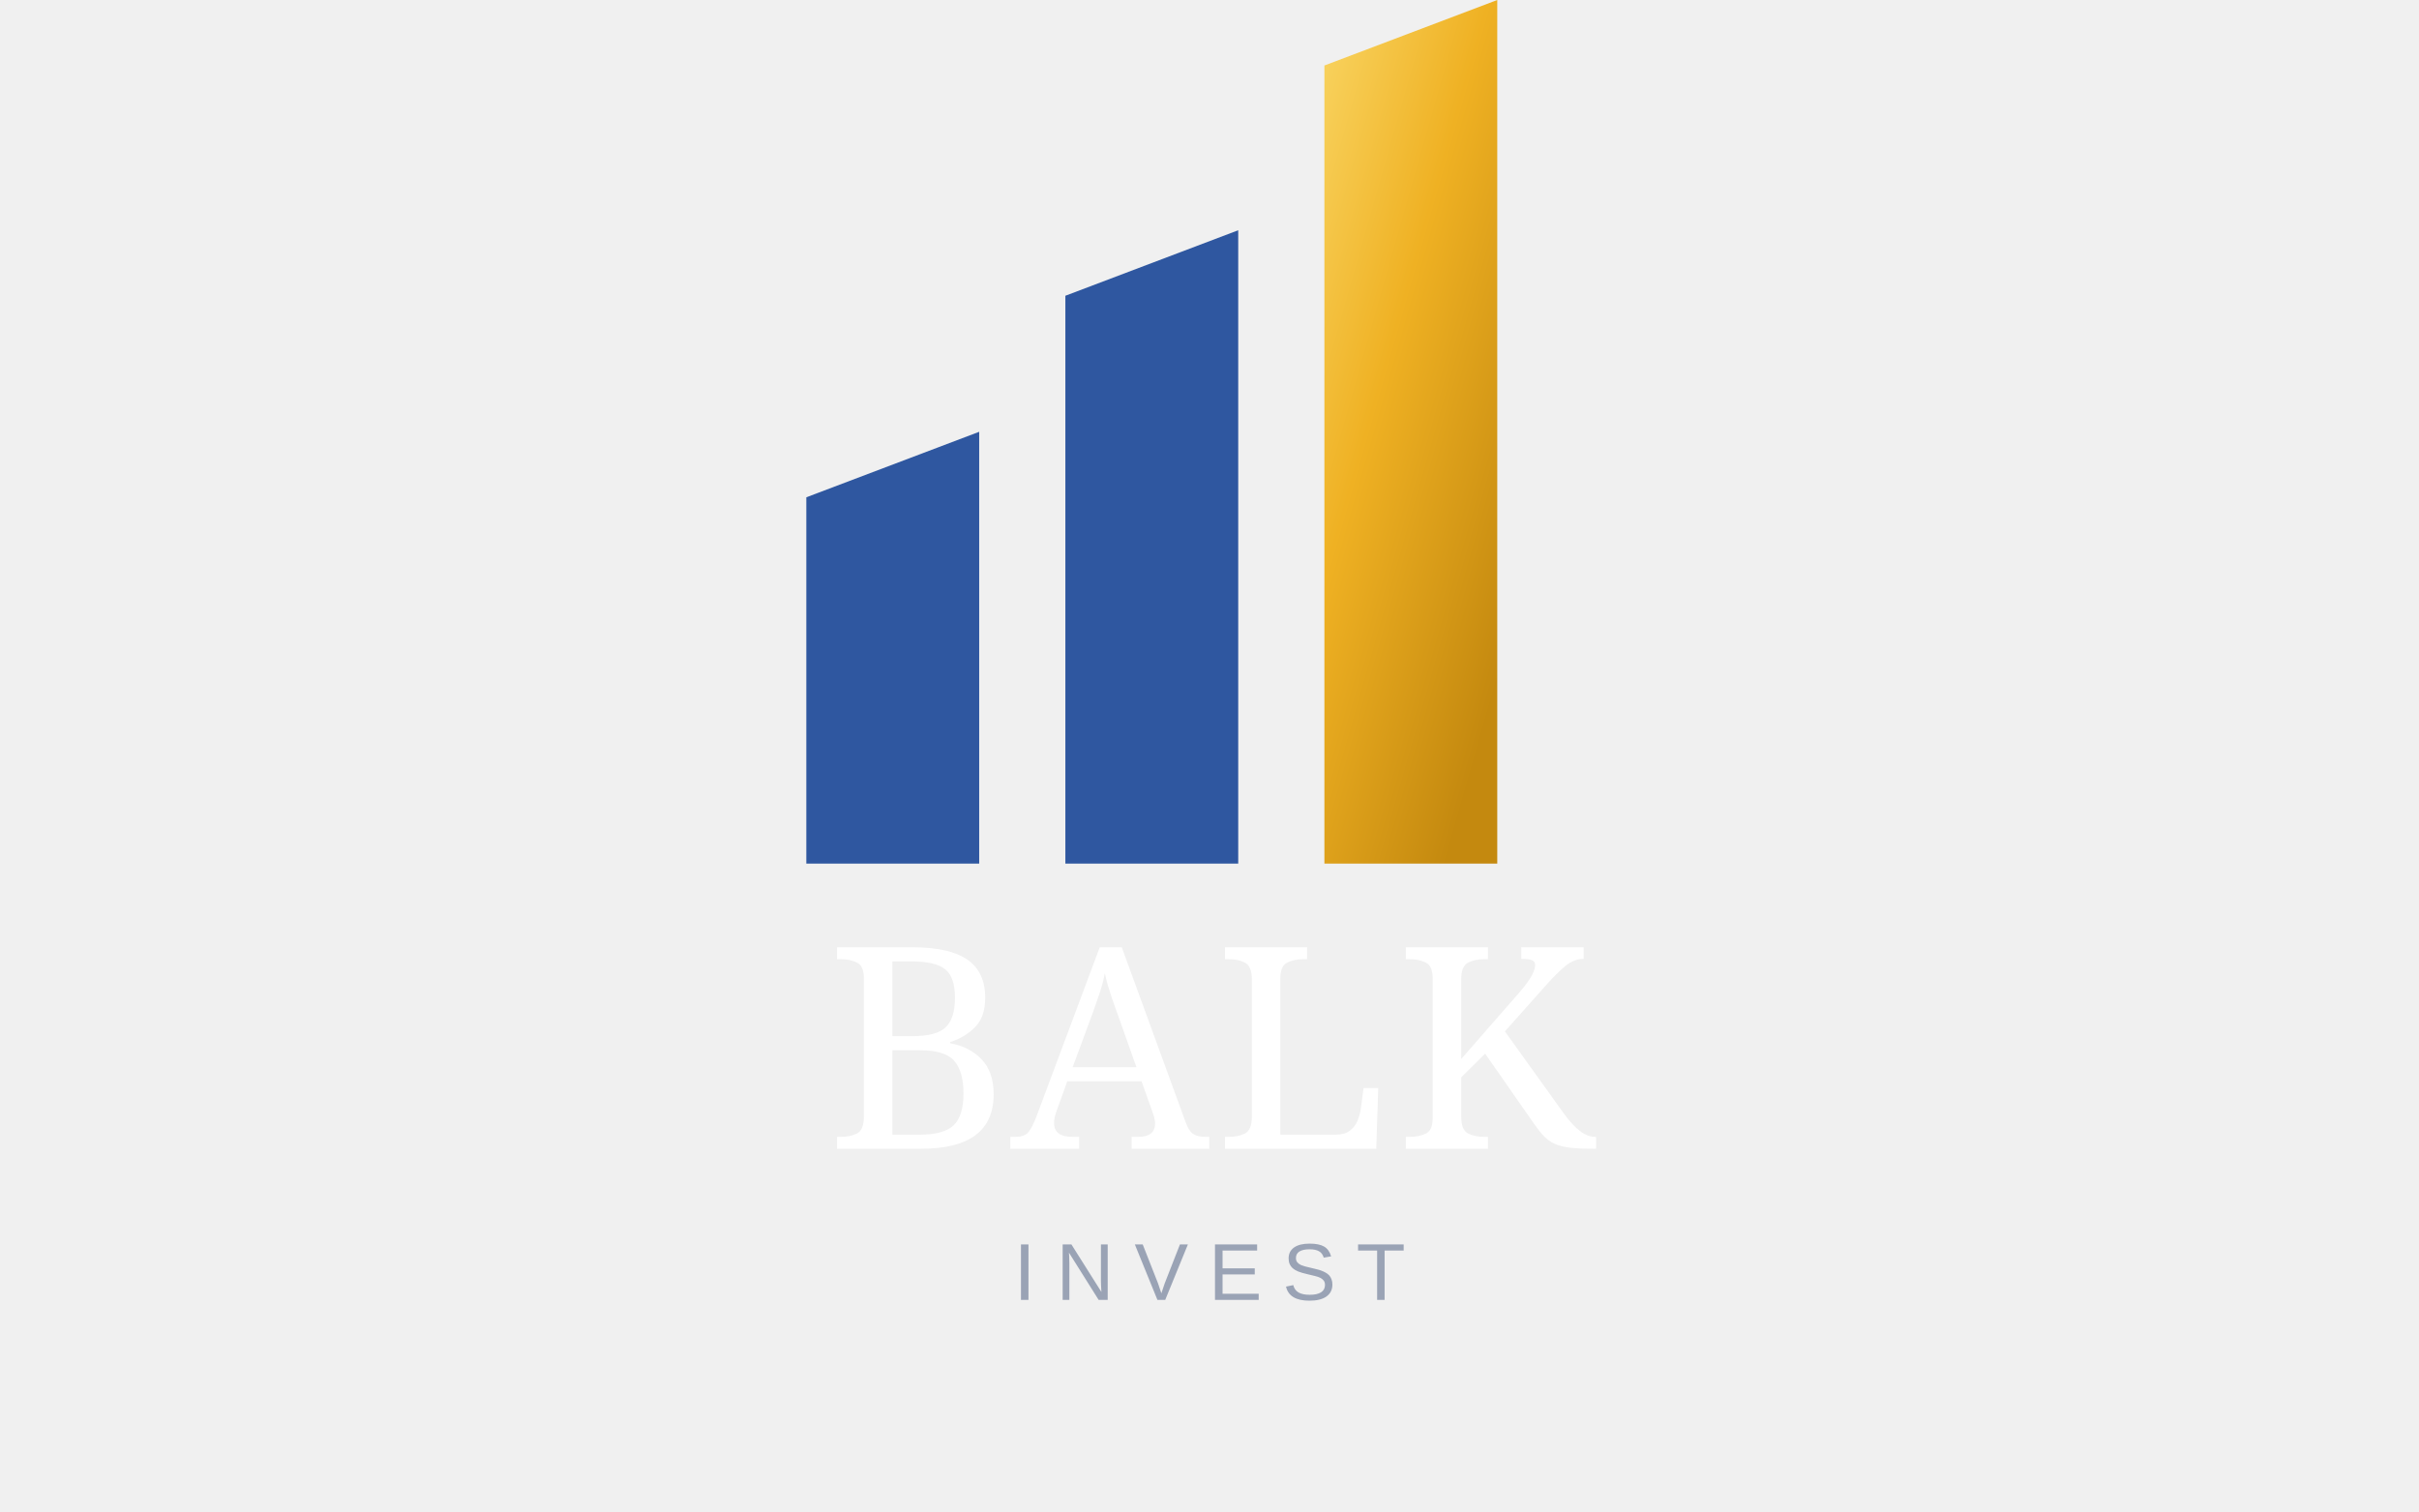
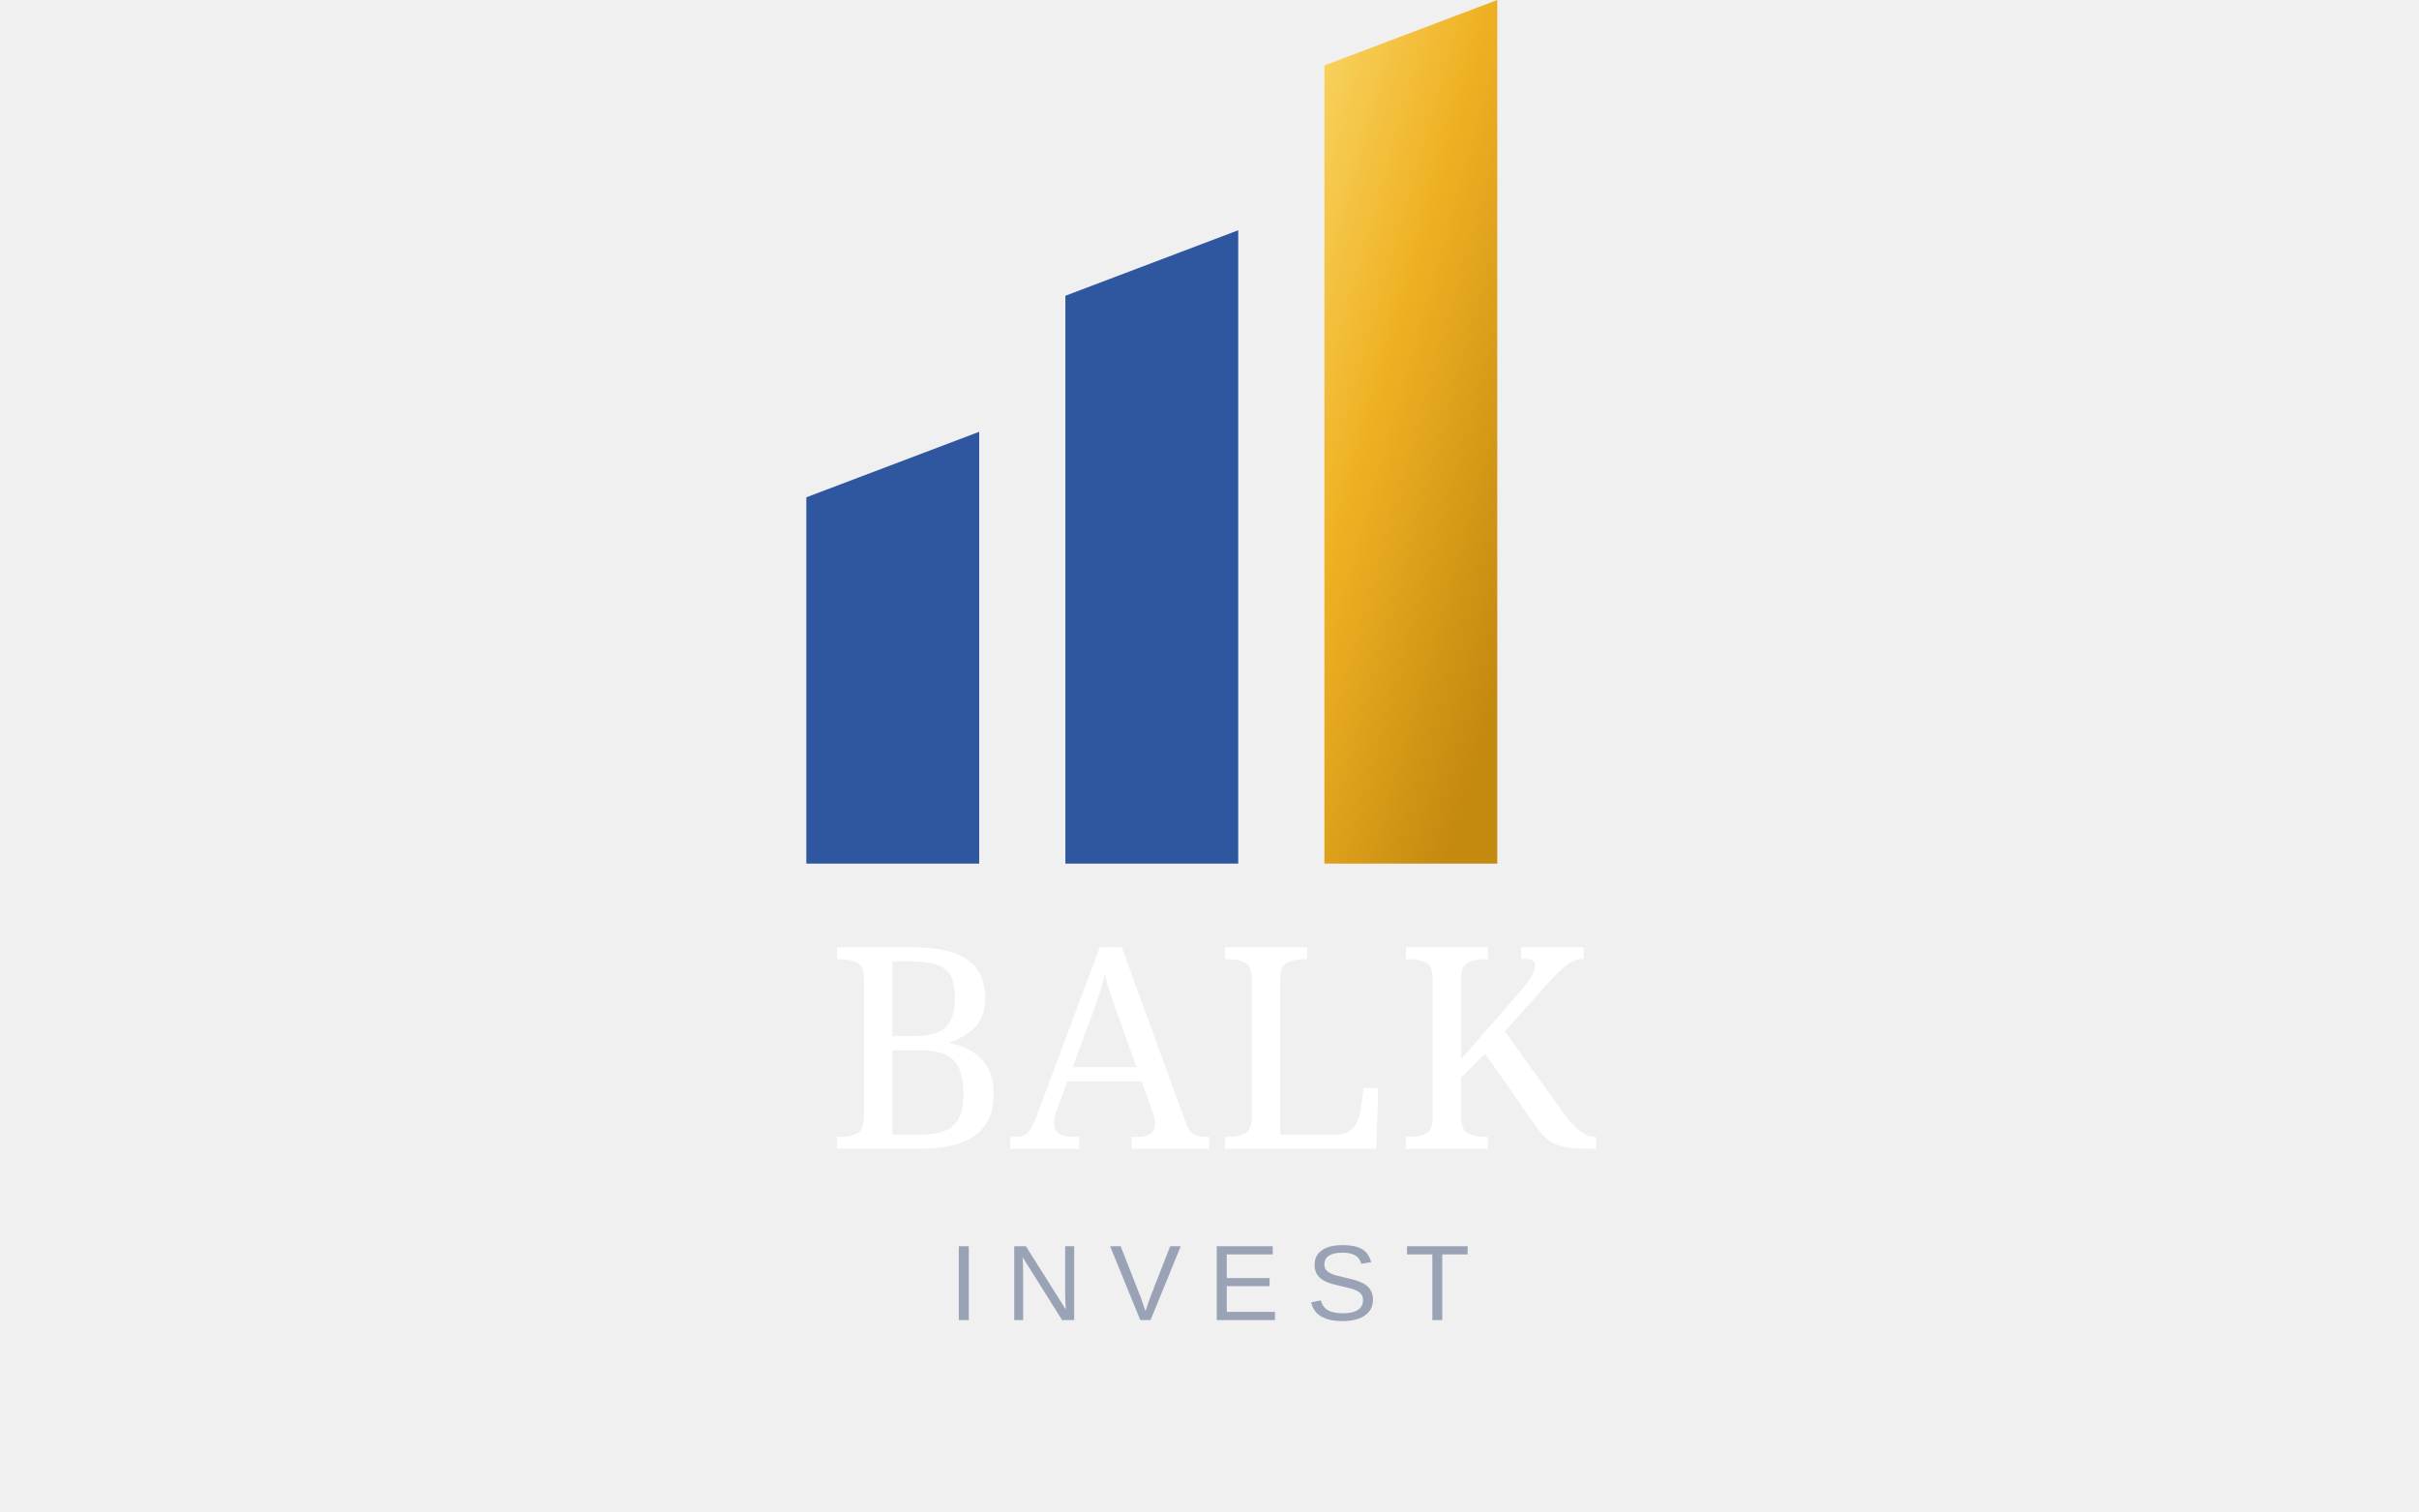
<svg xmlns="http://www.w3.org/2000/svg" width="480" height="300" viewBox="0 0 480 300">
  <defs>
    <linearGradient id="goldgrad" x1="0%" y1="0%" x2="70%" y2="100%">
      <stop offset="0%" stop-color="#F9D563" />
      <stop offset="45%" stop-color="#EFB123" />
      <stop offset="100%" stop-color="#C4890F" />
    </linearGradient>
  </defs>
  <polygon points="160,98.7 194.3,85.7 194.3,171.4 160,171.4" fill="#2F57A0" />
  <polygon points="211.4,58.7 245.7,45.7 245.7,171.4 211.4,171.4" fill="#2F57A0" />
  <polygon points="262.8,13 297.1,0 297.1,171.4 262.8,171.4" fill="url(#goldgrad)" />
  <text x="240" y="228" text-anchor="middle" font-family="Georgia, 'Source Serif 4', serif" font-size="56" fill="#FFFFFF" letter-spacing="1">BALK</text>
-   <text x="240" y="258" text-anchor="middle" font-family="Arial, 'IBM Plex Sans', sans-serif" font-size="16" letter-spacing="4" fill="#9aa3b5">INVEST</text>
+   <text x="240" y="262" text-anchor="middle" font-family="Arial, 'IBM Plex Sans', sans-serif" font-size="21.3" letter-spacing="5.3" fill="#9aa3b5">INVEST</text>
</svg>
